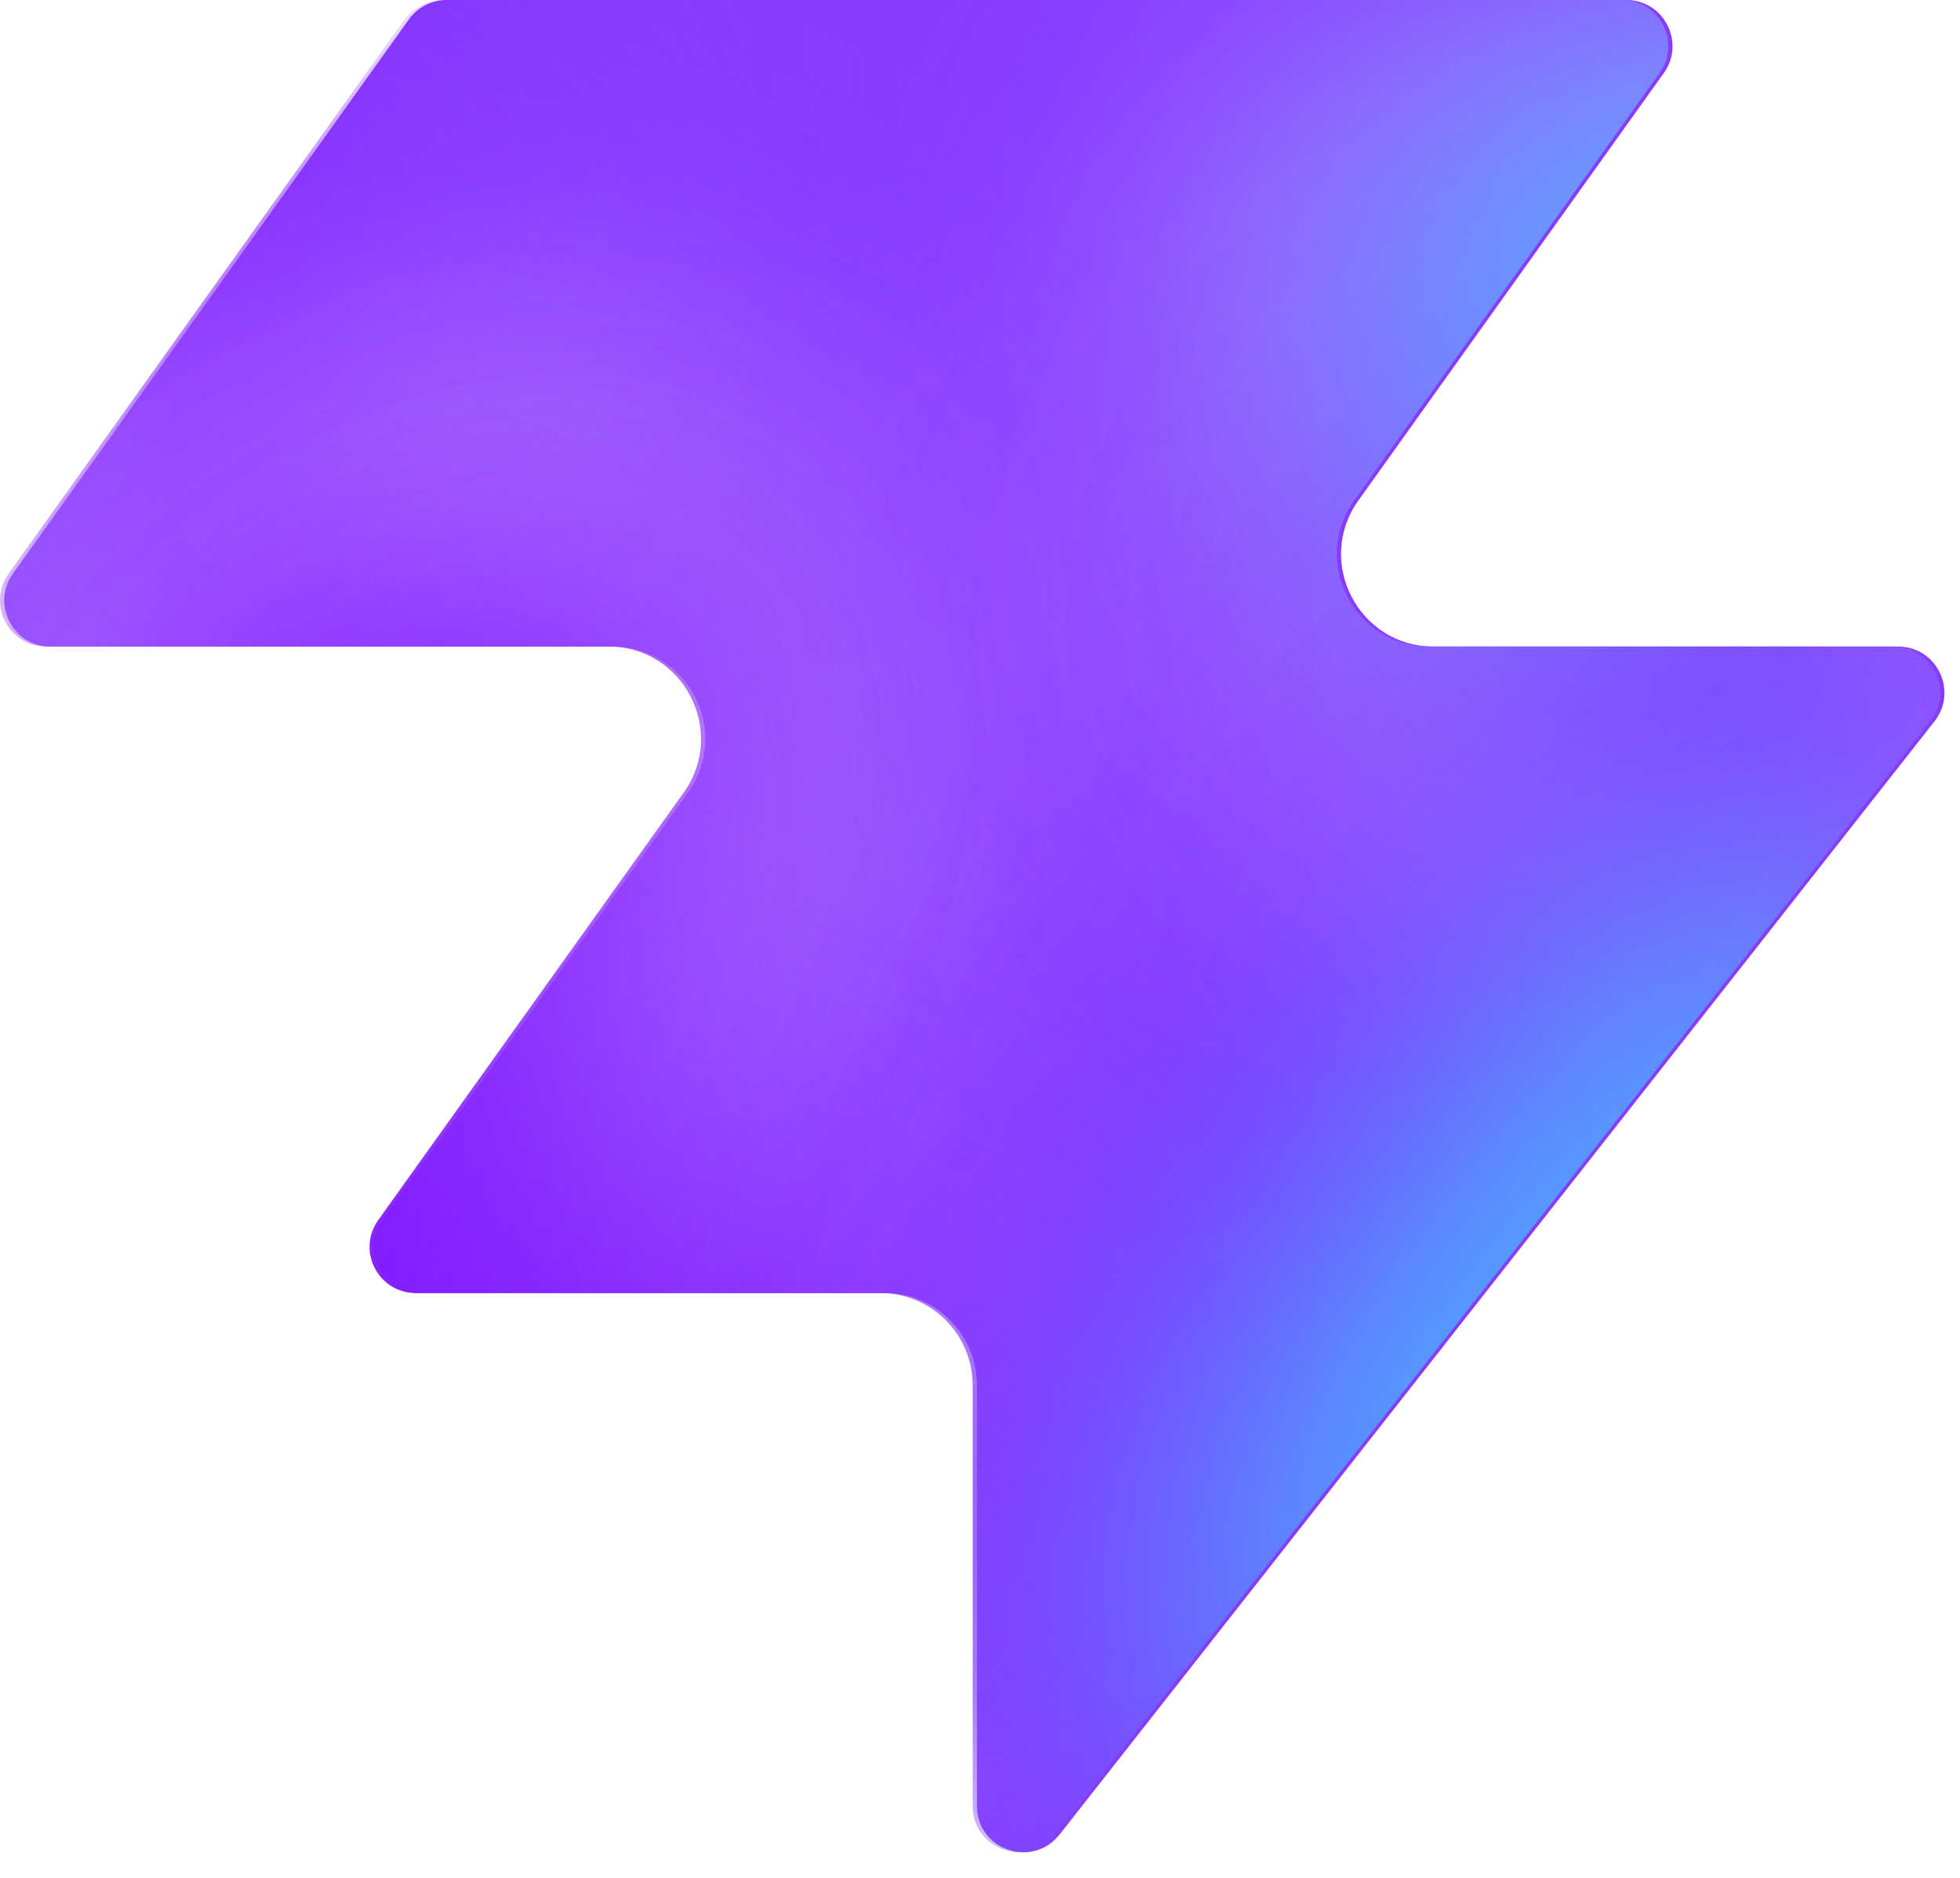
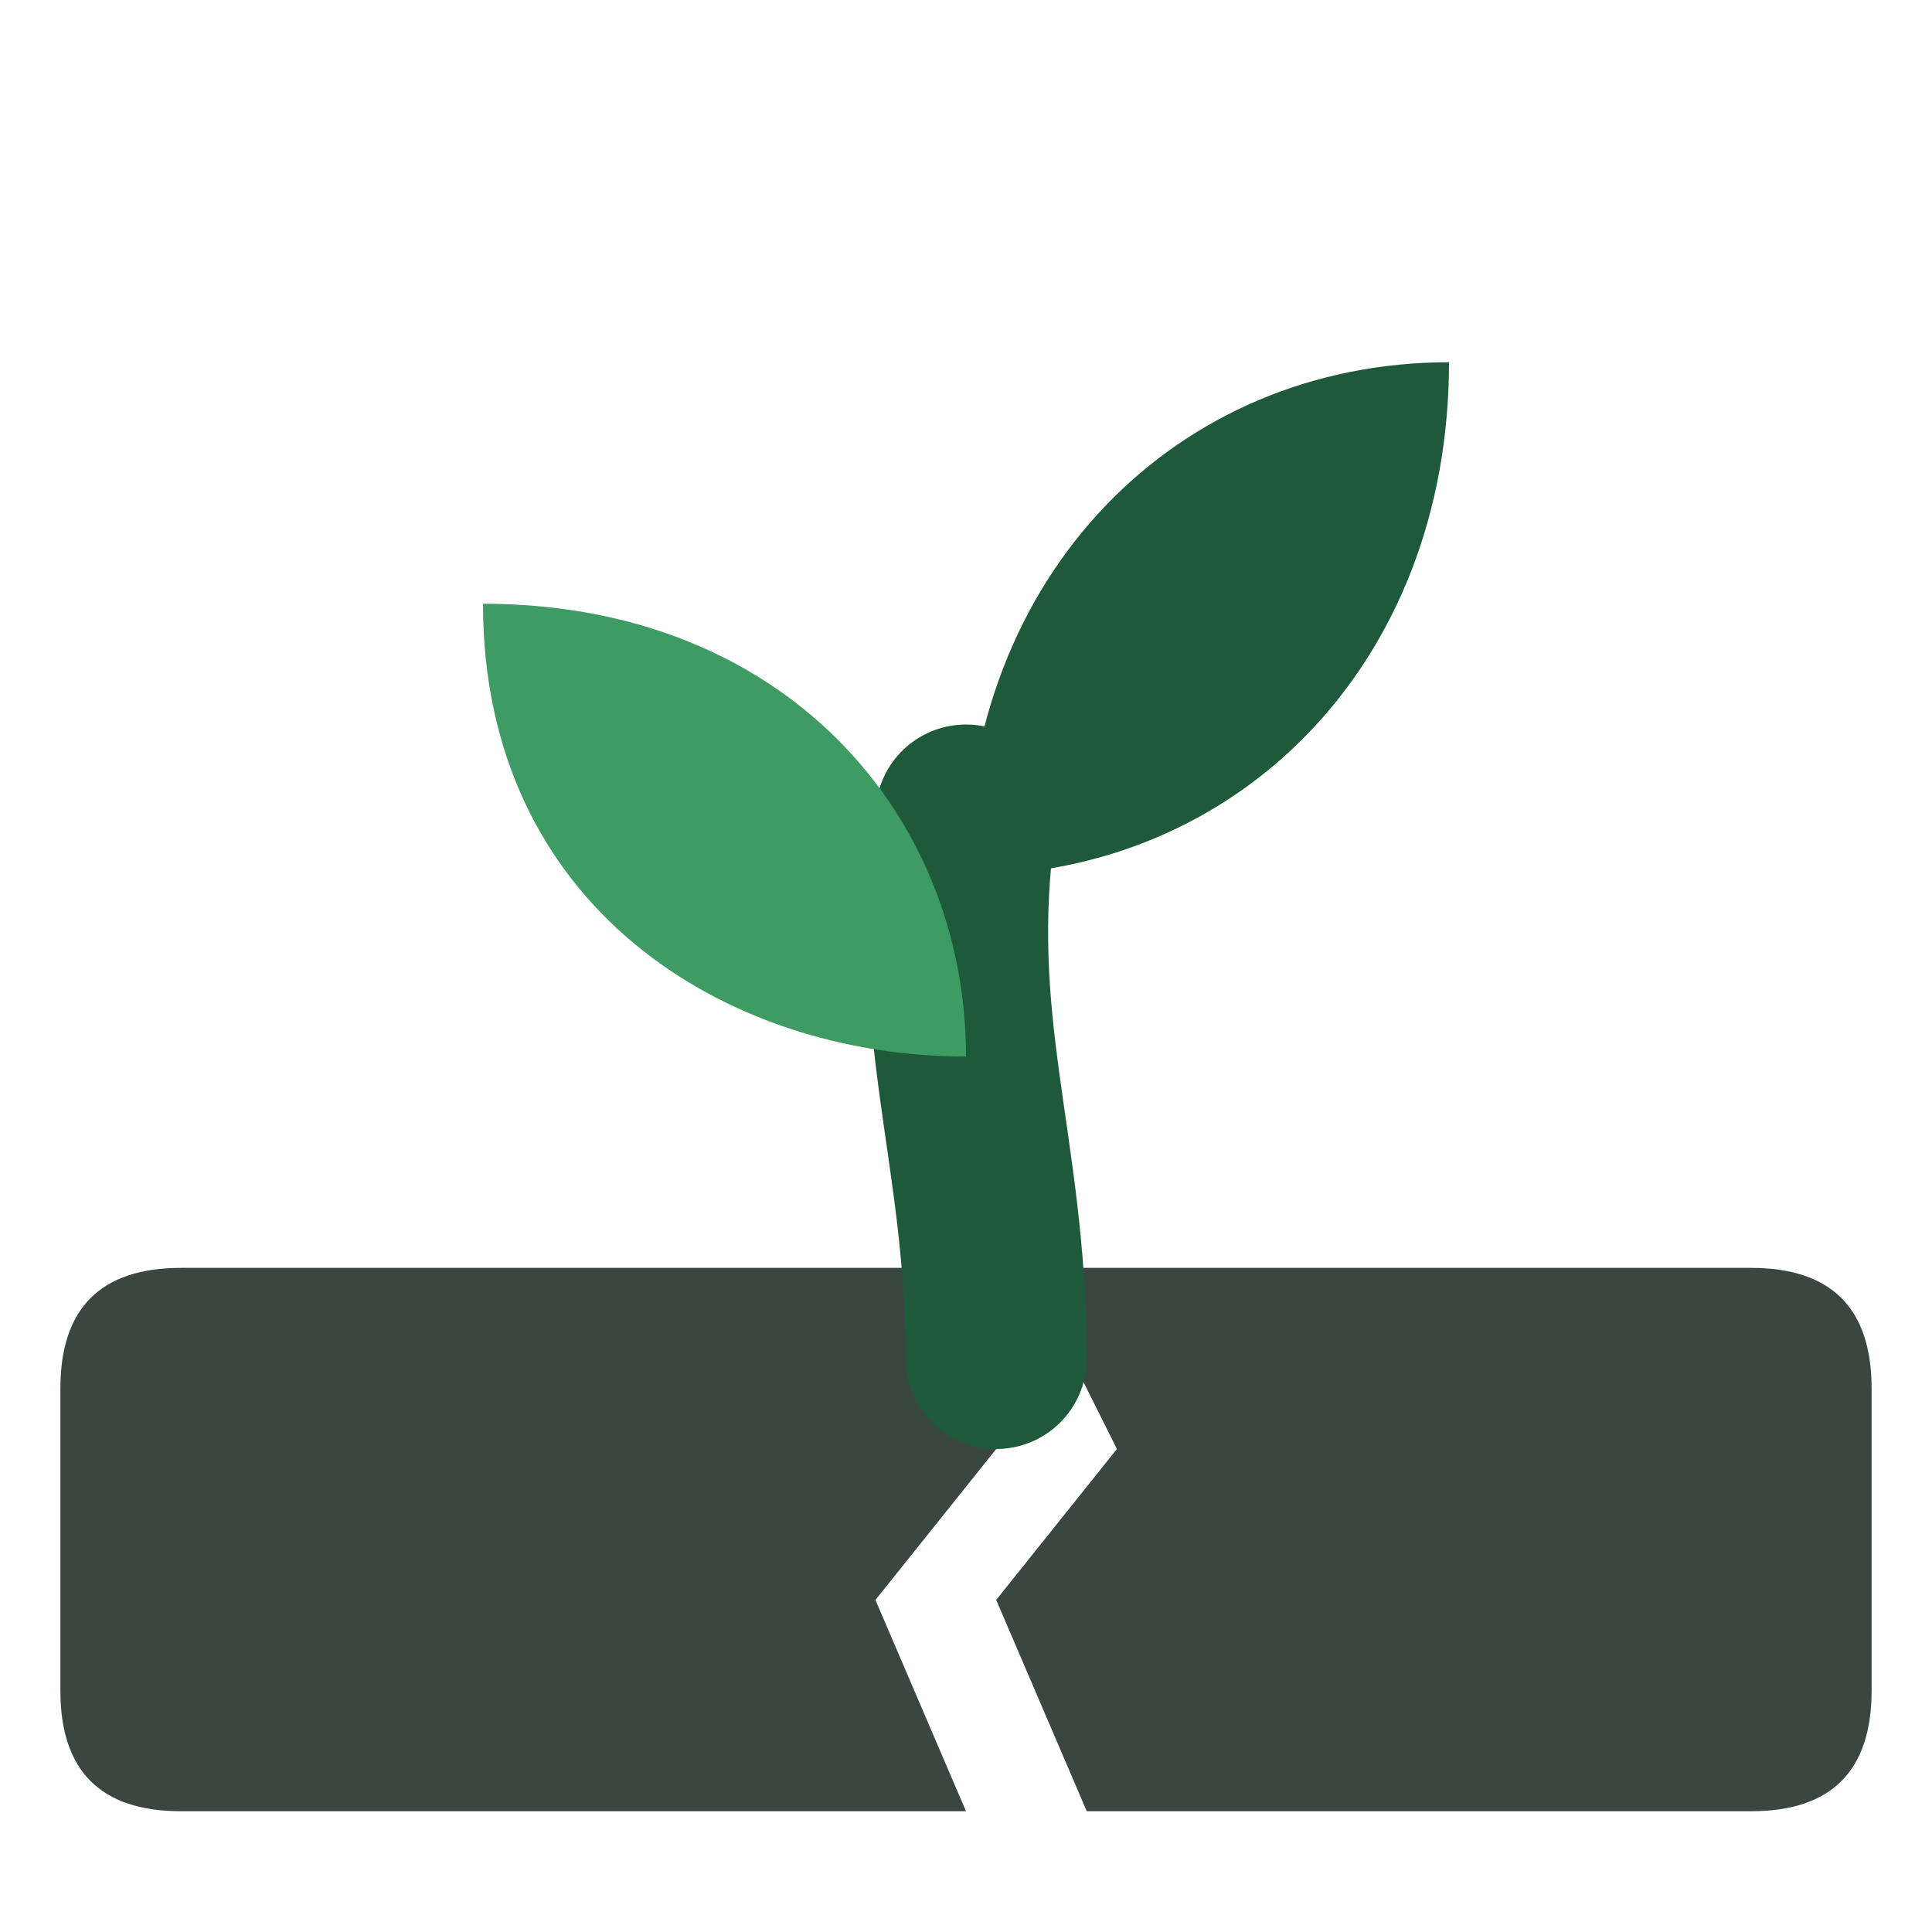
- <svg xmlns="http://www.w3.org/2000/svg" width="48" height="46" fill="none" viewBox="0 0 48 46">
-   <path fill="#863bff" d="M25.946 44.938c-.664.845-2.021.375-2.021-.698V33.937a2.26 2.26 0 0 0-2.262-2.262H10.287c-.92 0-1.456-1.04-.92-1.788l7.48-10.471c1.07-1.497 0-3.578-1.842-3.578H1.237c-.92 0-1.456-1.04-.92-1.788L10.013.474c.214-.297.556-.474.92-.474h28.894c.92 0 1.456 1.04.92 1.788l-7.48 10.471c-1.07 1.498 0 3.579 1.842 3.579h11.377c.943 0 1.473 1.088.89 1.83L25.947 44.94z" style="fill:#863bff;fill:color(display-p3 .525 .23 1);fill-opacity:1" />
-   <mask id="a" width="48" height="46" x="0" y="0" maskUnits="userSpaceOnUse" style="mask-type:alpha">
-     <path fill="#000" d="M25.842 44.938c-.664.844-2.021.375-2.021-.698V33.937a2.26 2.26 0 0 0-2.262-2.262H10.183c-.92 0-1.456-1.04-.92-1.788l7.48-10.471c1.07-1.498 0-3.579-1.842-3.579H1.133c-.92 0-1.456-1.04-.92-1.787L9.91.473c.214-.297.556-.474.92-.474h28.894c.92 0 1.456 1.04.92 1.788l-7.48 10.471c-1.07 1.498 0 3.578 1.842 3.578h11.377c.943 0 1.473 1.088.89 1.832L25.843 44.94z" style="fill:#000;fill-opacity:1" />
-   </mask>
-   <g mask="url(#a)">
-     <g filter="url(#b)">
-       <ellipse cx="5.508" cy="14.704" fill="#ede6ff" rx="5.508" ry="14.704" style="fill:#ede6ff;fill:color(display-p3 .927 .903 1);fill-opacity:1" transform="matrix(.00324 1 1 -.00324 -4.47 31.516)" />
-     </g>
-     <g filter="url(#c)">
-       <ellipse cx="10.399" cy="29.851" fill="#ede6ff" rx="10.399" ry="29.851" style="fill:#ede6ff;fill:color(display-p3 .927 .903 1);fill-opacity:1" transform="matrix(.00324 1 1 -.00324 -39.328 7.883)" />
-     </g>
-     <g filter="url(#d)">
-       <ellipse cx="5.508" cy="30.487" fill="#7e14ff" rx="5.508" ry="30.487" style="fill:#7e14ff;fill:color(display-p3 .492 .077 1);fill-opacity:1" transform="rotate(89.814 -25.913 -14.639)scale(1 -1)" />
-     </g>
-     <g filter="url(#e)">
-       <ellipse cx="5.508" cy="30.599" fill="#7e14ff" rx="5.508" ry="30.599" style="fill:#7e14ff;fill:color(display-p3 .492 .077 1);fill-opacity:1" transform="rotate(89.814 -32.644 -3.334)scale(1 -1)" />
-     </g>
-     <g filter="url(#f)">
-       <ellipse cx="5.508" cy="30.599" fill="#7e14ff" rx="5.508" ry="30.599" style="fill:#7e14ff;fill:color(display-p3 .492 .077 1);fill-opacity:1" transform="matrix(.00324 1 1 -.00324 -34.34 30.47)" />
-     </g>
-     <g filter="url(#g)">
-       <ellipse cx="14.072" cy="22.078" fill="#ede6ff" rx="14.072" ry="22.078" style="fill:#ede6ff;fill:color(display-p3 .927 .903 1);fill-opacity:1" transform="rotate(93.35 24.506 48.493)scale(-1 1)" />
-     </g>
-     <g filter="url(#h)">
-       <ellipse cx="3.47" cy="21.501" fill="#7e14ff" rx="3.47" ry="21.501" style="fill:#7e14ff;fill:color(display-p3 .492 .077 1);fill-opacity:1" transform="rotate(89.009 28.708 47.59)scale(-1 1)" />
-     </g>
-     <g filter="url(#i)">
-       <ellipse cx="3.47" cy="21.501" fill="#7e14ff" rx="3.47" ry="21.501" style="fill:#7e14ff;fill:color(display-p3 .492 .077 1);fill-opacity:1" transform="rotate(89.009 28.708 47.59)scale(-1 1)" />
-     </g>
-     <g filter="url(#j)">
-       <ellipse cx=".387" cy="8.972" fill="#7e14ff" rx="4.407" ry="29.108" style="fill:#7e14ff;fill:color(display-p3 .492 .077 1);fill-opacity:1" transform="rotate(39.51 .387 8.972)" />
-     </g>
-     <g filter="url(#k)">
-       <ellipse cx="47.523" cy="-6.092" fill="#7e14ff" rx="4.407" ry="29.108" style="fill:#7e14ff;fill:color(display-p3 .492 .077 1);fill-opacity:1" transform="rotate(37.892 47.523 -6.092)" />
-     </g>
-     <g filter="url(#l)">
-       <ellipse cx="41.412" cy="6.333" fill="#47bfff" rx="5.971" ry="9.665" style="fill:#47bfff;fill:color(display-p3 .28 .748 1);fill-opacity:1" transform="rotate(37.892 41.412 6.333)" />
-     </g>
-     <g filter="url(#m)">
-       <ellipse cx="-1.879" cy="38.332" fill="#7e14ff" rx="4.407" ry="29.108" style="fill:#7e14ff;fill:color(display-p3 .492 .077 1);fill-opacity:1" transform="rotate(37.892 -1.88 38.332)" />
-     </g>
-     <g filter="url(#n)">
-       <ellipse cx="-1.879" cy="38.332" fill="#7e14ff" rx="4.407" ry="29.108" style="fill:#7e14ff;fill:color(display-p3 .492 .077 1);fill-opacity:1" transform="rotate(37.892 -1.88 38.332)" />
-     </g>
-     <g filter="url(#o)">
-       <ellipse cx="35.651" cy="29.907" fill="#7e14ff" rx="4.407" ry="29.108" style="fill:#7e14ff;fill:color(display-p3 .492 .077 1);fill-opacity:1" transform="rotate(37.892 35.651 29.907)" />
-     </g>
-     <g filter="url(#p)">
-       <ellipse cx="38.418" cy="32.4" fill="#47bfff" rx="5.971" ry="15.297" style="fill:#47bfff;fill:color(display-p3 .28 .748 1);fill-opacity:1" transform="rotate(37.892 38.418 32.4)" />
-     </g>
-   </g>
-   <defs>
-     <filter id="b" width="60.045" height="41.654" x="-19.77" y="16.149" color-interpolation-filters="sRGB" filterUnits="userSpaceOnUse">
-       <feFlood flood-opacity="0" result="BackgroundImageFix" />
-       <feBlend in="SourceGraphic" in2="BackgroundImageFix" result="shape" />
-       <feGaussianBlur result="effect1_foregroundBlur_2002_17158" stdDeviation="7.659" />
-     </filter>
-     <filter id="c" width="90.34" height="51.437" x="-54.613" y="-7.533" color-interpolation-filters="sRGB" filterUnits="userSpaceOnUse">
-       <feFlood flood-opacity="0" result="BackgroundImageFix" />
-       <feBlend in="SourceGraphic" in2="BackgroundImageFix" result="shape" />
-       <feGaussianBlur result="effect1_foregroundBlur_2002_17158" stdDeviation="7.659" />
-     </filter>
-     <filter id="d" width="79.355" height="29.4" x="-49.64" y="2.03" color-interpolation-filters="sRGB" filterUnits="userSpaceOnUse">
-       <feFlood flood-opacity="0" result="BackgroundImageFix" />
-       <feBlend in="SourceGraphic" in2="BackgroundImageFix" result="shape" />
-       <feGaussianBlur result="effect1_foregroundBlur_2002_17158" stdDeviation="4.596" />
-     </filter>
-     <filter id="e" width="79.579" height="29.4" x="-45.045" y="20.029" color-interpolation-filters="sRGB" filterUnits="userSpaceOnUse">
-       <feFlood flood-opacity="0" result="BackgroundImageFix" />
-       <feBlend in="SourceGraphic" in2="BackgroundImageFix" result="shape" />
-       <feGaussianBlur result="effect1_foregroundBlur_2002_17158" stdDeviation="4.596" />
-     </filter>
-     <filter id="f" width="79.579" height="29.4" x="-43.513" y="21.178" color-interpolation-filters="sRGB" filterUnits="userSpaceOnUse">
-       <feFlood flood-opacity="0" result="BackgroundImageFix" />
-       <feBlend in="SourceGraphic" in2="BackgroundImageFix" result="shape" />
-       <feGaussianBlur result="effect1_foregroundBlur_2002_17158" stdDeviation="4.596" />
-     </filter>
-     <filter id="g" width="74.749" height="58.852" x="15.756" y="-17.901" color-interpolation-filters="sRGB" filterUnits="userSpaceOnUse">
-       <feFlood flood-opacity="0" result="BackgroundImageFix" />
-       <feBlend in="SourceGraphic" in2="BackgroundImageFix" result="shape" />
-       <feGaussianBlur result="effect1_foregroundBlur_2002_17158" stdDeviation="7.659" />
-     </filter>
-     <filter id="h" width="61.377" height="25.362" x="23.548" y="2.284" color-interpolation-filters="sRGB" filterUnits="userSpaceOnUse">
-       <feFlood flood-opacity="0" result="BackgroundImageFix" />
-       <feBlend in="SourceGraphic" in2="BackgroundImageFix" result="shape" />
-       <feGaussianBlur result="effect1_foregroundBlur_2002_17158" stdDeviation="4.596" />
-     </filter>
-     <filter id="i" width="61.377" height="25.362" x="23.548" y="2.284" color-interpolation-filters="sRGB" filterUnits="userSpaceOnUse">
-       <feFlood flood-opacity="0" result="BackgroundImageFix" />
-       <feBlend in="SourceGraphic" in2="BackgroundImageFix" result="shape" />
-       <feGaussianBlur result="effect1_foregroundBlur_2002_17158" stdDeviation="4.596" />
-     </filter>
-     <filter id="j" width="56.045" height="63.649" x="-27.636" y="-22.853" color-interpolation-filters="sRGB" filterUnits="userSpaceOnUse">
-       <feFlood flood-opacity="0" result="BackgroundImageFix" />
-       <feBlend in="SourceGraphic" in2="BackgroundImageFix" result="shape" />
-       <feGaussianBlur result="effect1_foregroundBlur_2002_17158" stdDeviation="4.596" />
-     </filter>
-     <filter id="k" width="54.814" height="64.646" x="20.116" y="-38.415" color-interpolation-filters="sRGB" filterUnits="userSpaceOnUse">
-       <feFlood flood-opacity="0" result="BackgroundImageFix" />
-       <feBlend in="SourceGraphic" in2="BackgroundImageFix" result="shape" />
-       <feGaussianBlur result="effect1_foregroundBlur_2002_17158" stdDeviation="4.596" />
-     </filter>
-     <filter id="l" width="33.541" height="35.313" x="24.641" y="-11.323" color-interpolation-filters="sRGB" filterUnits="userSpaceOnUse">
-       <feFlood flood-opacity="0" result="BackgroundImageFix" />
-       <feBlend in="SourceGraphic" in2="BackgroundImageFix" result="shape" />
-       <feGaussianBlur result="effect1_foregroundBlur_2002_17158" stdDeviation="4.596" />
-     </filter>
-     <filter id="m" width="54.814" height="64.646" x="-29.286" y="6.009" color-interpolation-filters="sRGB" filterUnits="userSpaceOnUse">
-       <feFlood flood-opacity="0" result="BackgroundImageFix" />
-       <feBlend in="SourceGraphic" in2="BackgroundImageFix" result="shape" />
-       <feGaussianBlur result="effect1_foregroundBlur_2002_17158" stdDeviation="4.596" />
-     </filter>
-     <filter id="n" width="54.814" height="64.646" x="-29.286" y="6.009" color-interpolation-filters="sRGB" filterUnits="userSpaceOnUse">
-       <feFlood flood-opacity="0" result="BackgroundImageFix" />
-       <feBlend in="SourceGraphic" in2="BackgroundImageFix" result="shape" />
-       <feGaussianBlur result="effect1_foregroundBlur_2002_17158" stdDeviation="4.596" />
-     </filter>
-     <filter id="o" width="54.814" height="64.646" x="8.244" y="-2.416" color-interpolation-filters="sRGB" filterUnits="userSpaceOnUse">
-       <feFlood flood-opacity="0" result="BackgroundImageFix" />
-       <feBlend in="SourceGraphic" in2="BackgroundImageFix" result="shape" />
-       <feGaussianBlur result="effect1_foregroundBlur_2002_17158" stdDeviation="4.596" />
-     </filter>
-     <filter id="p" width="39.409" height="43.623" x="18.713" y="10.588" color-interpolation-filters="sRGB" filterUnits="userSpaceOnUse">
-       <feFlood flood-opacity="0" result="BackgroundImageFix" />
-       <feBlend in="SourceGraphic" in2="BackgroundImageFix" result="shape" />
-       <feGaussianBlur result="effect1_foregroundBlur_2002_17158" stdDeviation="4.596" />
-     </filter>
-   </defs>
+ <svg xmlns="http://www.w3.org/2000/svg" viewBox="0 0 64 64">
+   <path d="M6 42 H30 L33 48 L29 53 L32 60 H6 Q2 60 2 56 V46 Q2 42 6 42 Z" fill="#3A4740" />
+   <path d="M34 42 H58 Q62 42 62 46 V56 Q62 60 58 60 H36 L33 53 L37 48 Z" fill="#3A4740" />
+   <path d="M33 45 C33 38 31 34 32 27" stroke="#1E5A3A" stroke-width="6" stroke-linecap="round" fill="none" />
+   <path d="M32 35 C24 35 16 30 16 20 C26 20 32 27 32 35 Z" fill="#3E9B63" />
+   <path d="M32 29 C32 19 39 12 48 12 C48 22 41 29 32 29 Z" fill="#1E5A3A" />
</svg>
